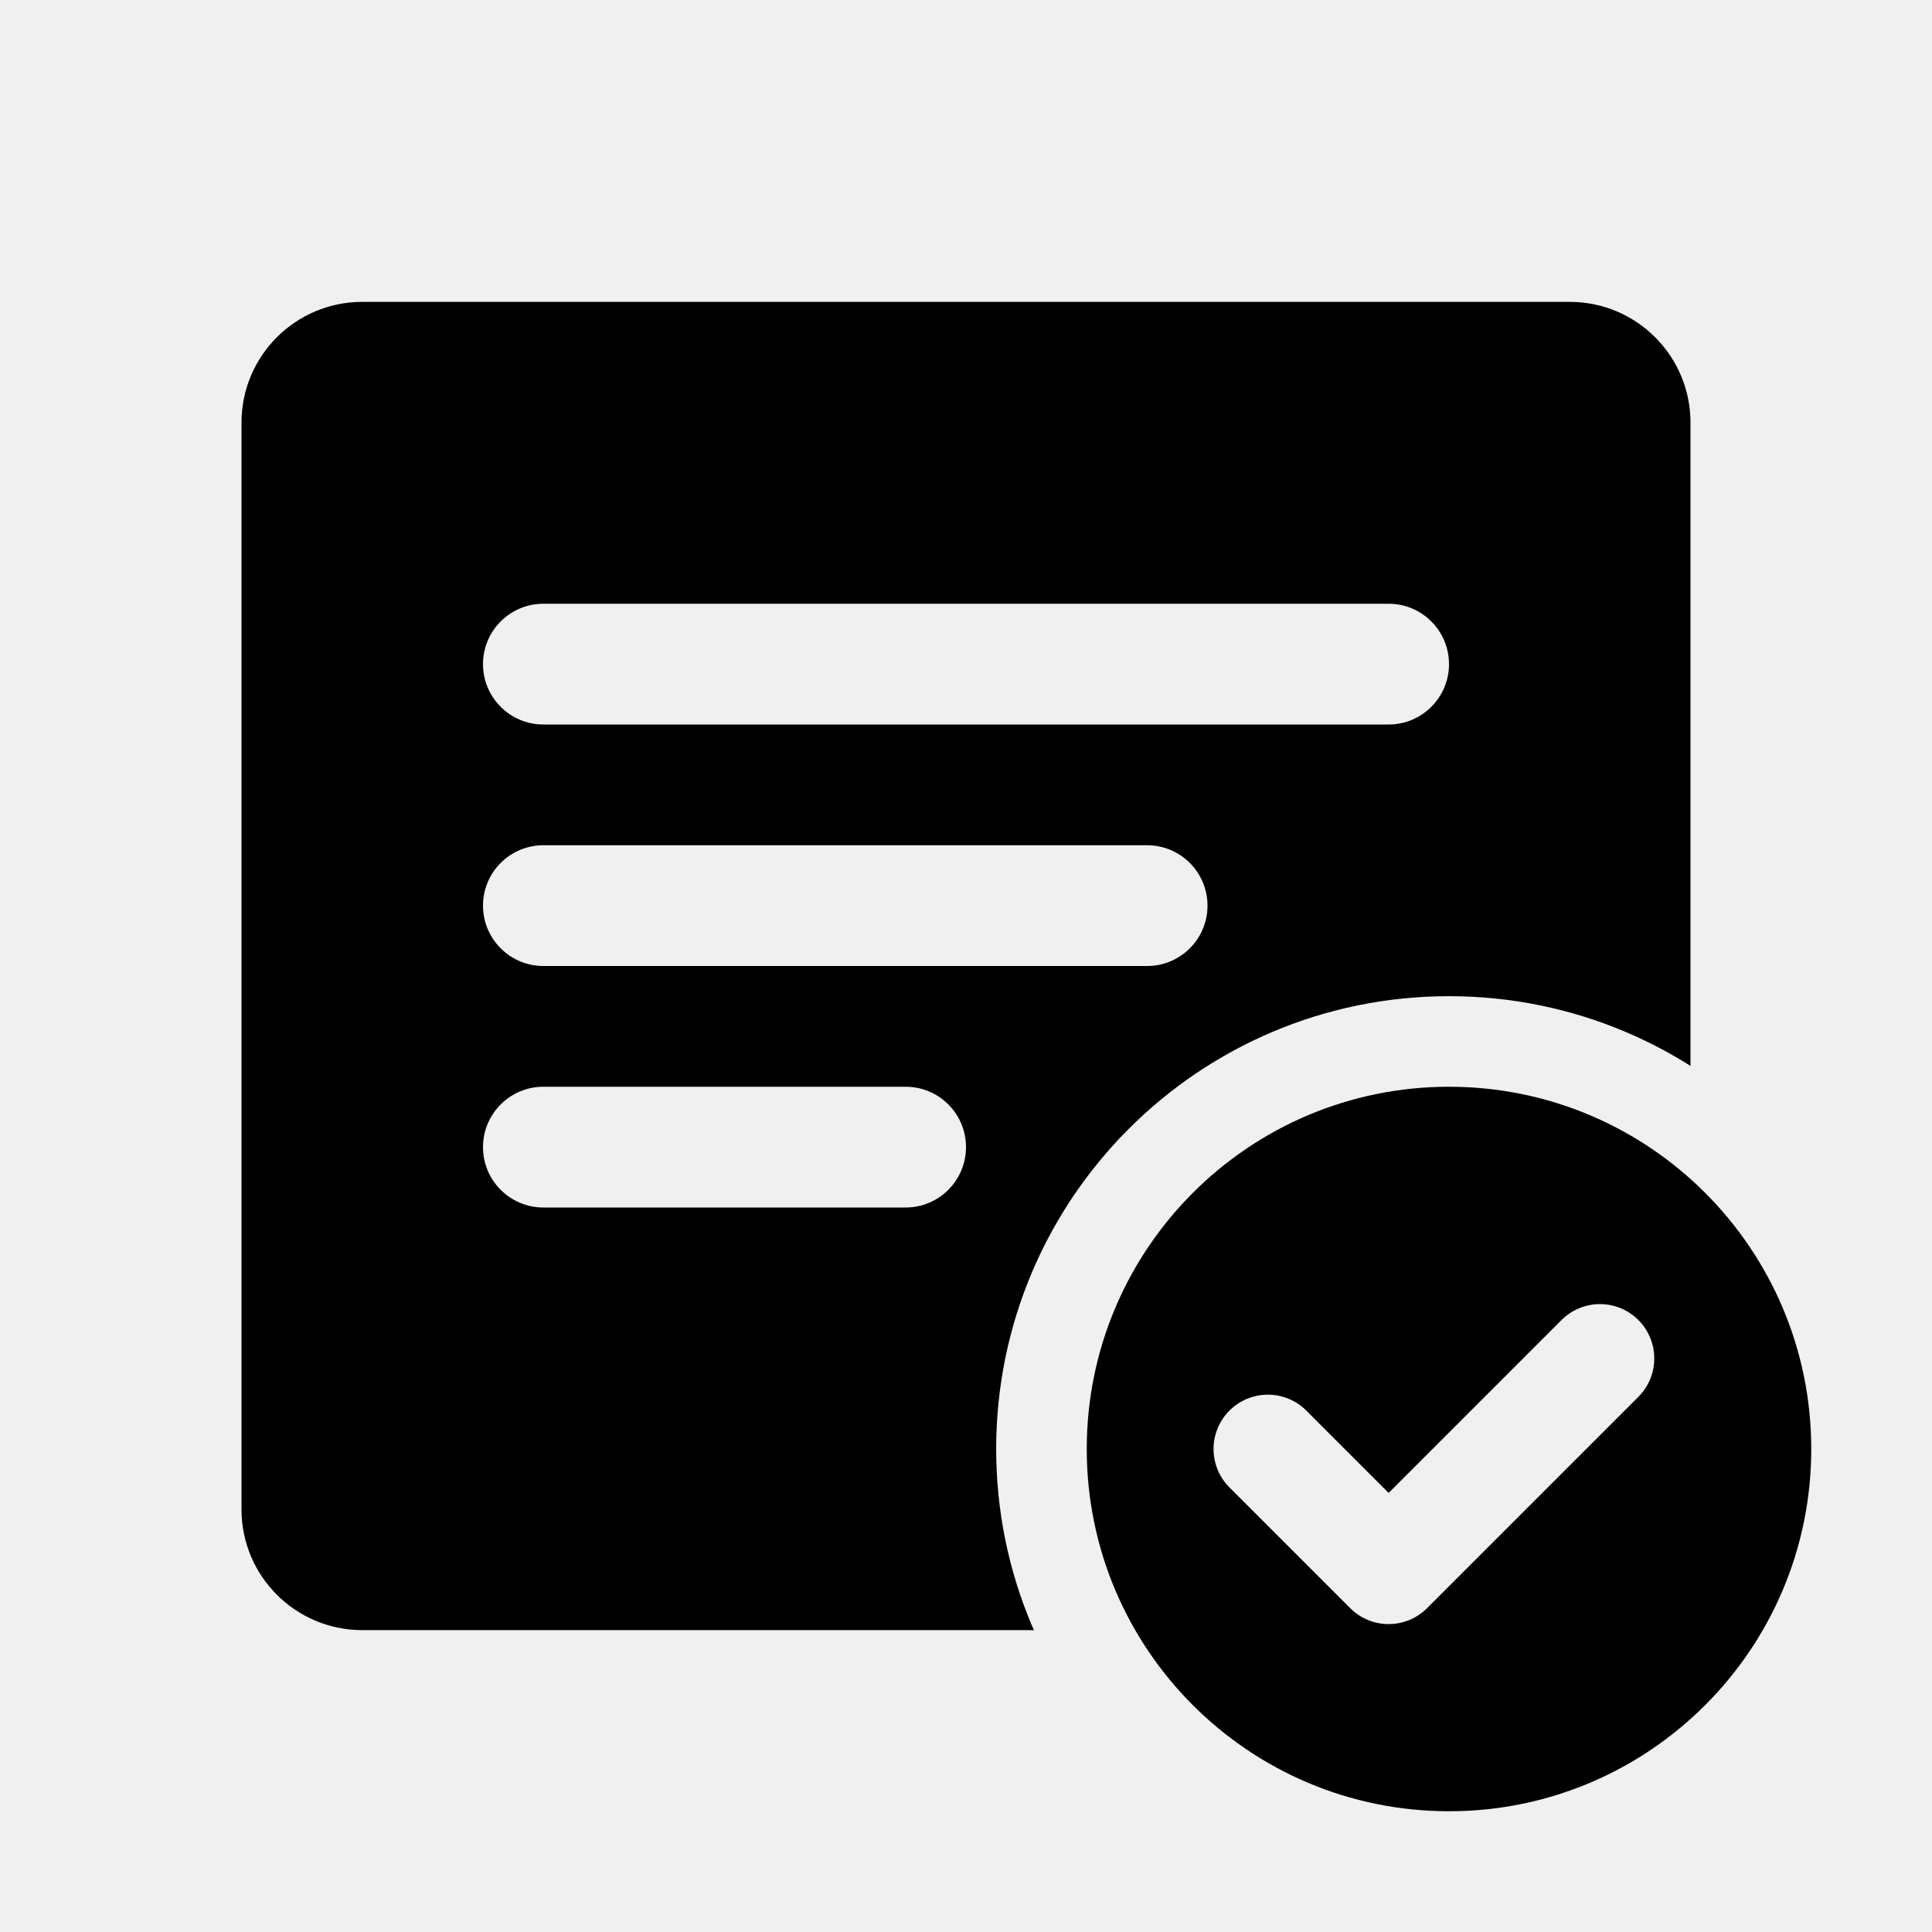
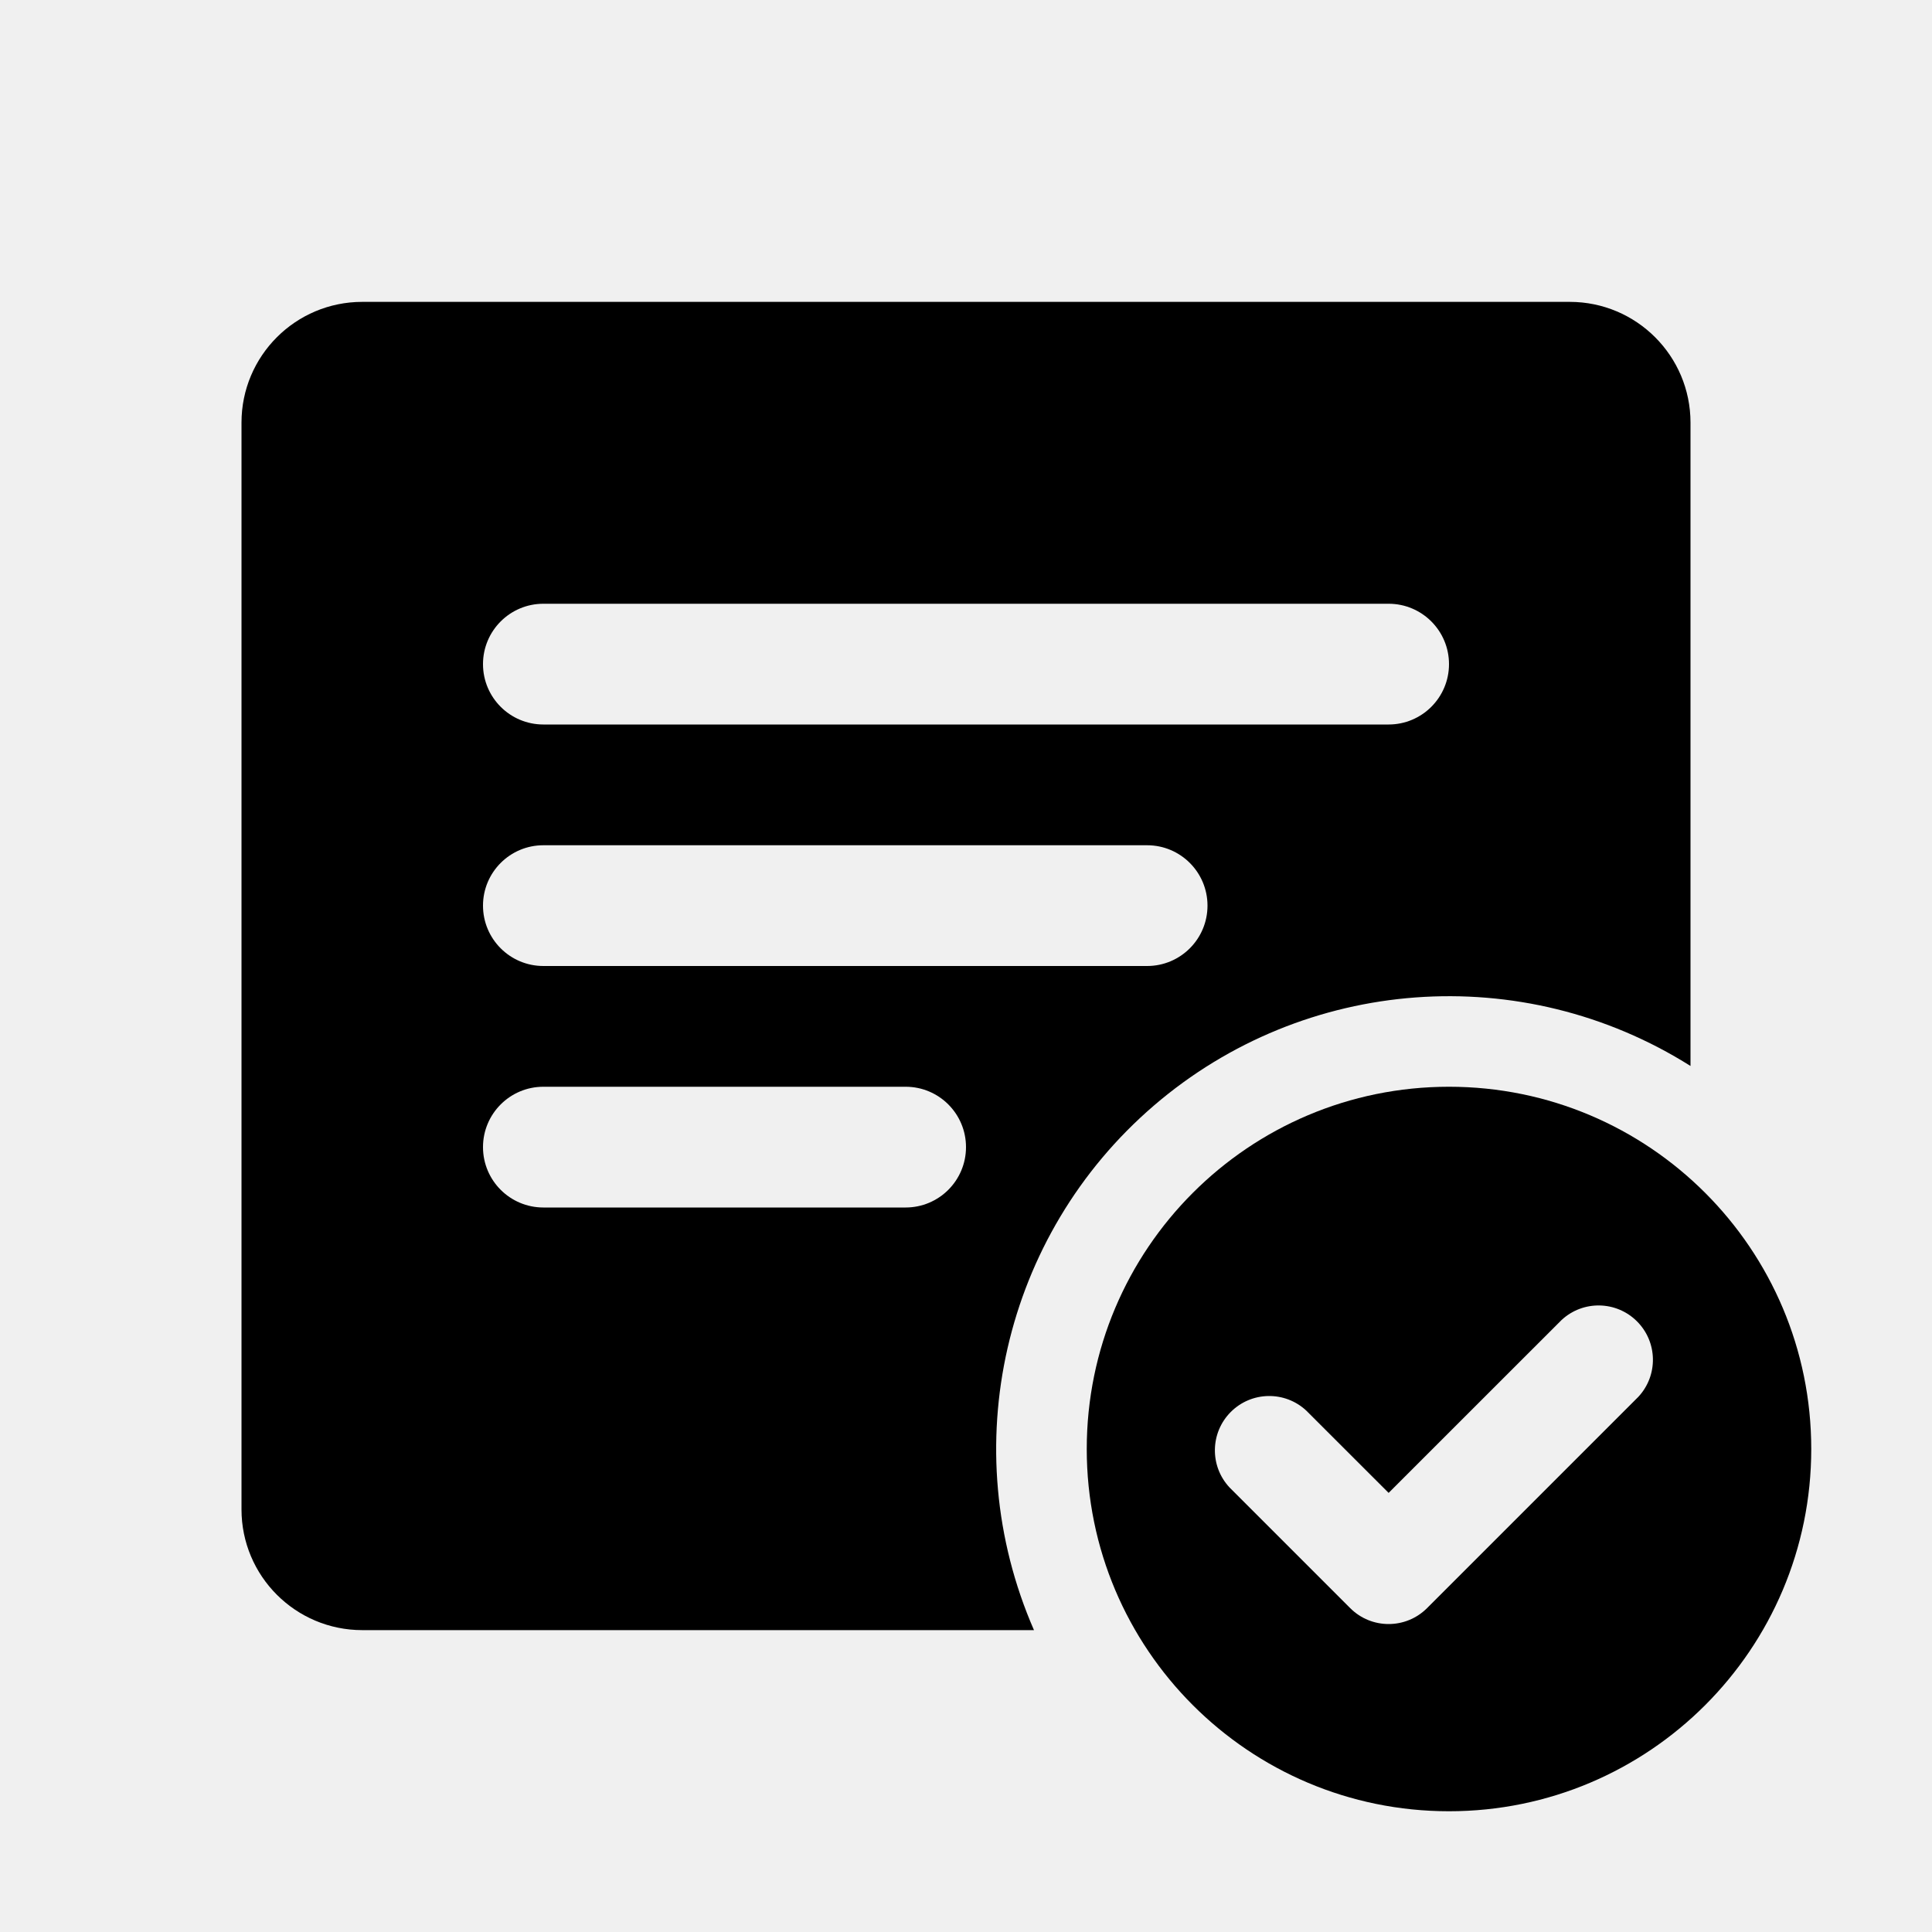
<svg xmlns="http://www.w3.org/2000/svg" viewBox="0 0 32 32" width="32" height="32">
-   <defs>
-     <mask id="learning-card">
-       <rect width="32" height="32" fill="#fff" />
-       <rect x="8" y="10" width="16" height="2" rx="1" fill="#000" />
-       <rect x="8" y="14" width="12" height="2" rx="1" fill="#000" />
-       <rect x="8" y="18" width="8" height="2" rx="1" fill="#000" />
-       <circle cx="24" cy="24" r="7.5" fill="#000" />
-     </mask>
-     <mask id="learning-check">
-       <rect width="32" height="32" fill="#fff" />
-       <path d="M21 24l2 2 3.5-3.5" stroke="#000" stroke-width="1.8" fill="none" stroke-linecap="round" stroke-linejoin="round" />
-     </mask>
-   </defs>
-   <rect x="4" y="5" width="24" height="22" rx="2" fill="#000" mask="url(#learning-card)" />
-   <circle cx="24" cy="24" r="6" fill="#000" mask="url(#learning-check)" />
+   <path fill="#000" fill-rule="evenodd" d="M6 5h20a2 2 0 0 1 2 2v10.656A7.5 7.5 0 0 0 17.126 27H6a2 2 0 0 1-2-2V7a2 2 0 0 1 2-2zM9 10a1 1 0 0 0 0 2h14a1 1 0 0 0 0-2zM9 14a1 1 0 0 0 0 2h10a1 1 0 0 0 0-2zM9 18a1 1 0 0 0 0 2h6a1 1 0 0 0 0-2z" />
+   <path fill="#000" fill-rule="evenodd" d="M24 18C20.686 18 18 20.686 18 24S20.686 30 24 30S30 27.314 30 24S27.314 18 24 18zM20.364 24.636L22.364 26.636A0.9 0.9 0 0 0 23.636 26.636L27.136 23.136A0.9 0.9 0 0 0 25.864 21.864L23 24.727L21.636 23.364A0.9 0.9 0 0 0 20.364 24.636z" />
</svg>
